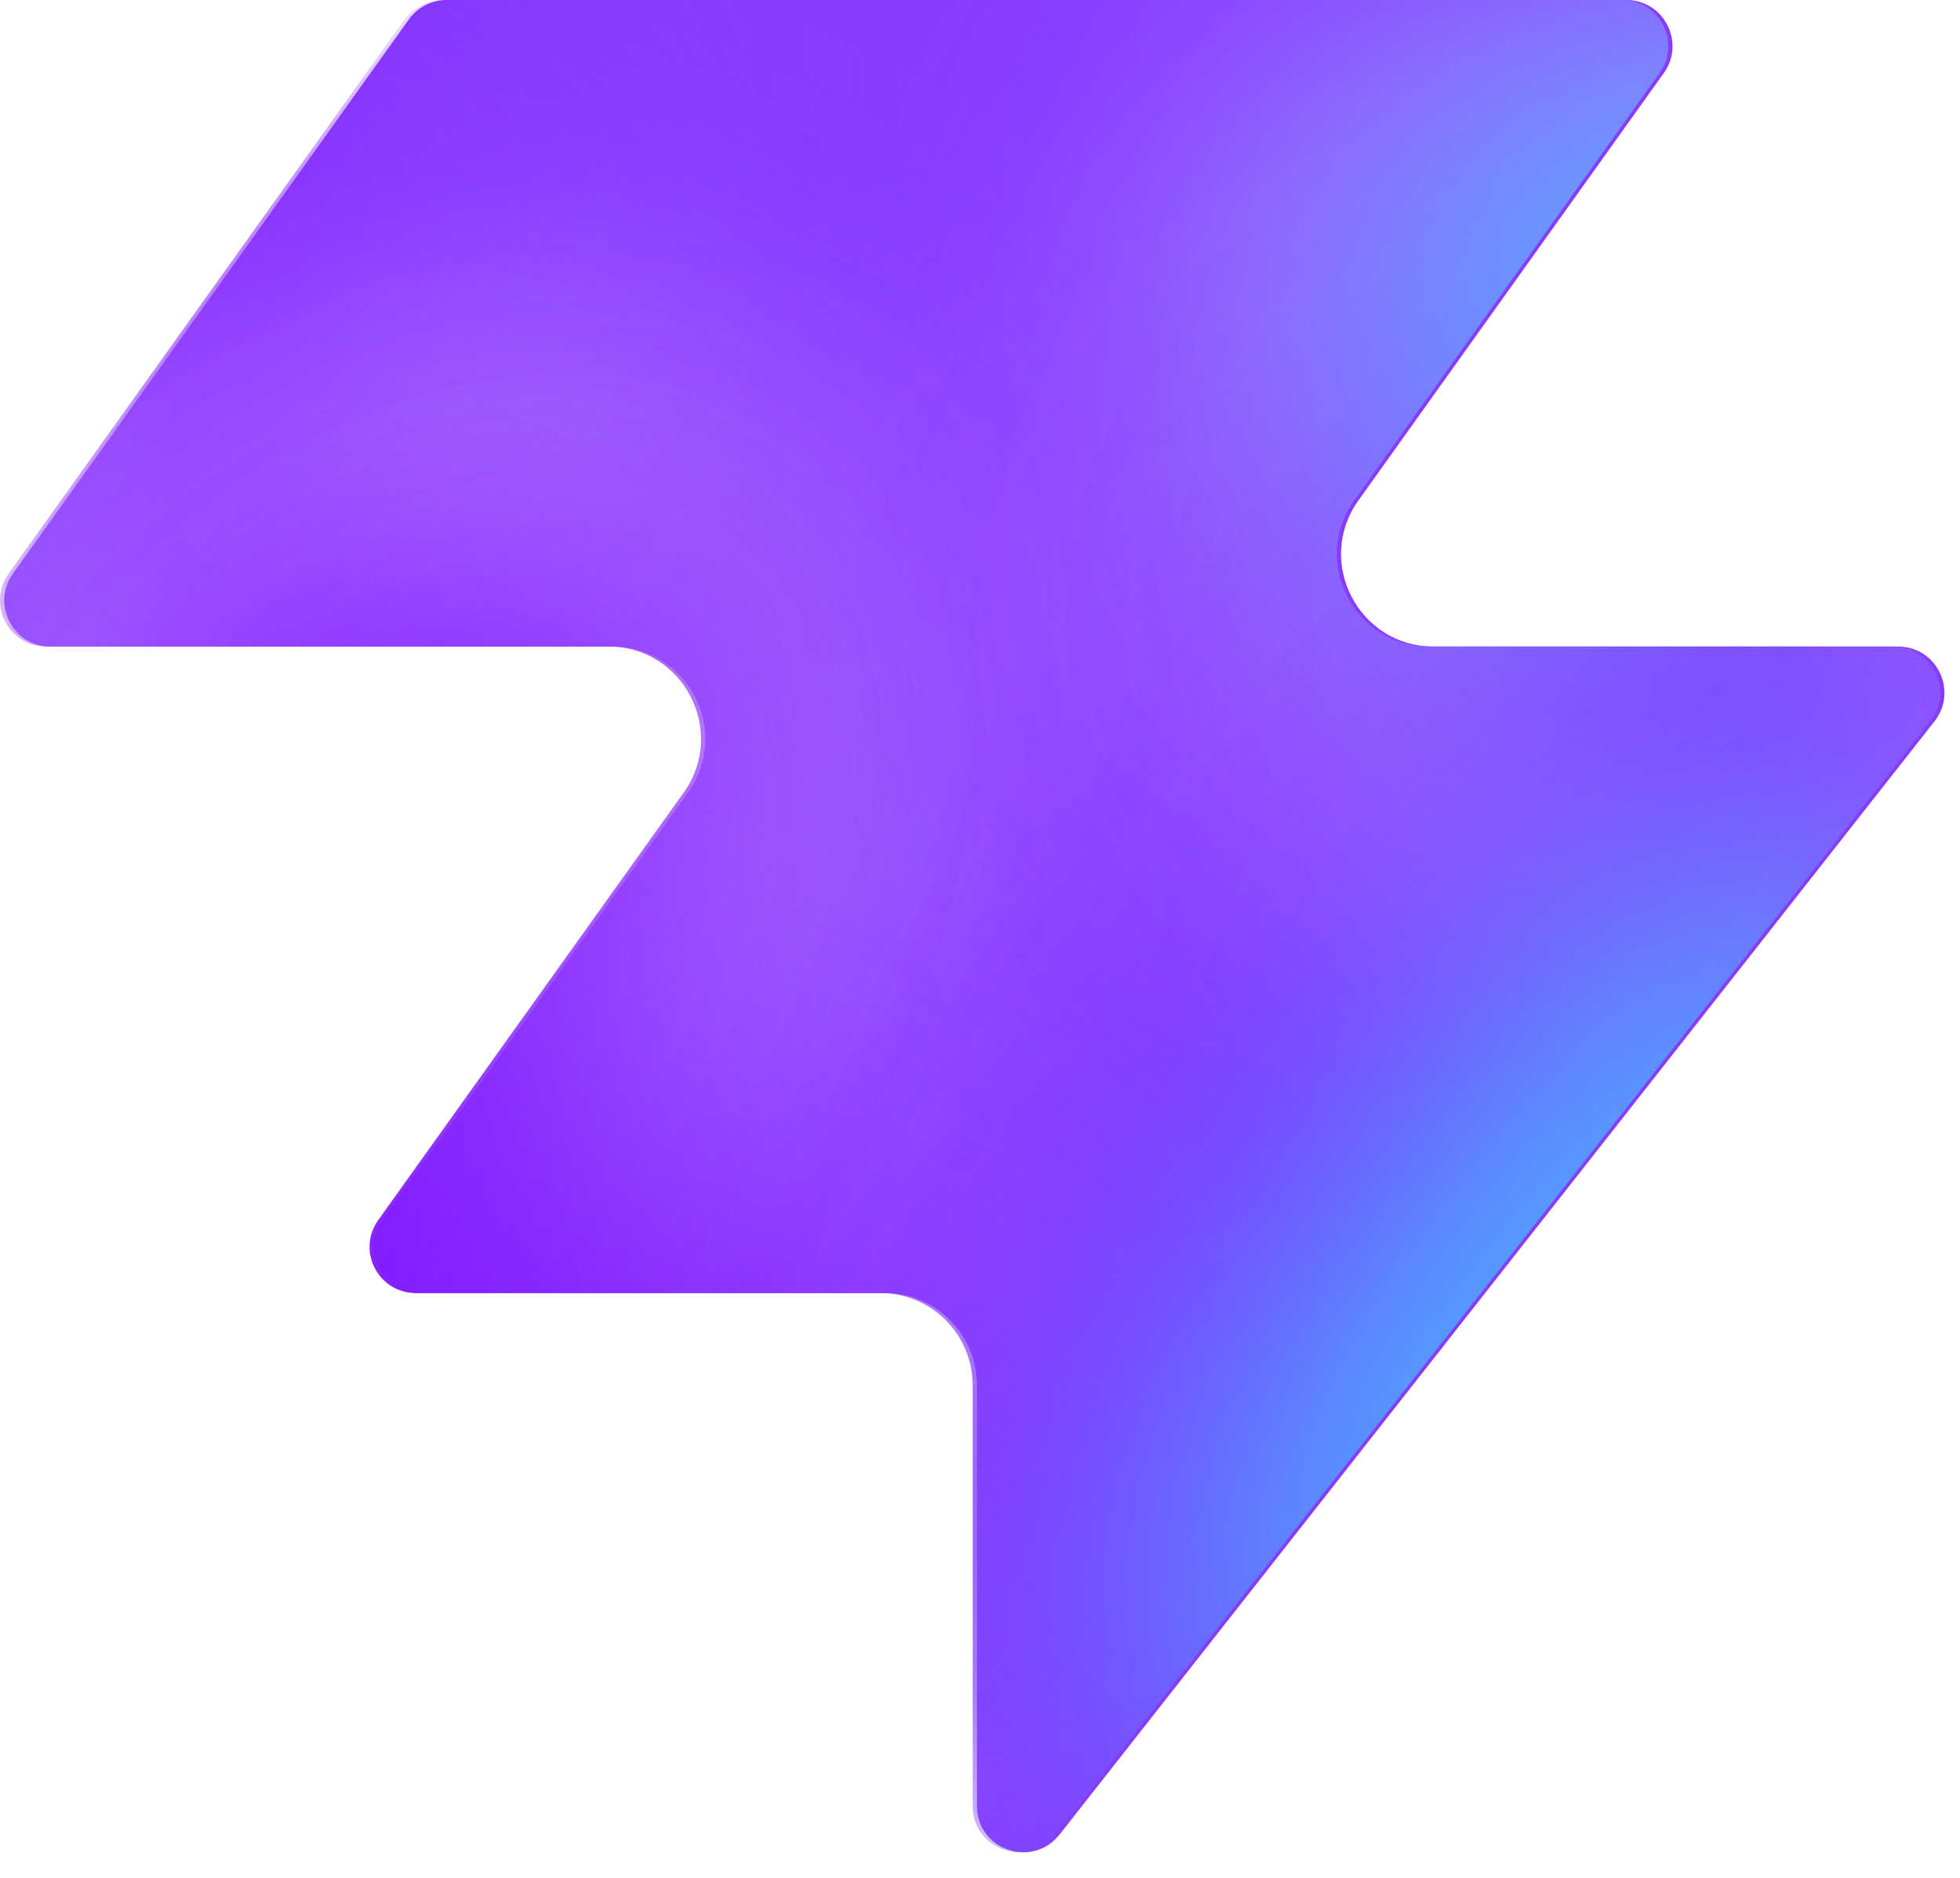
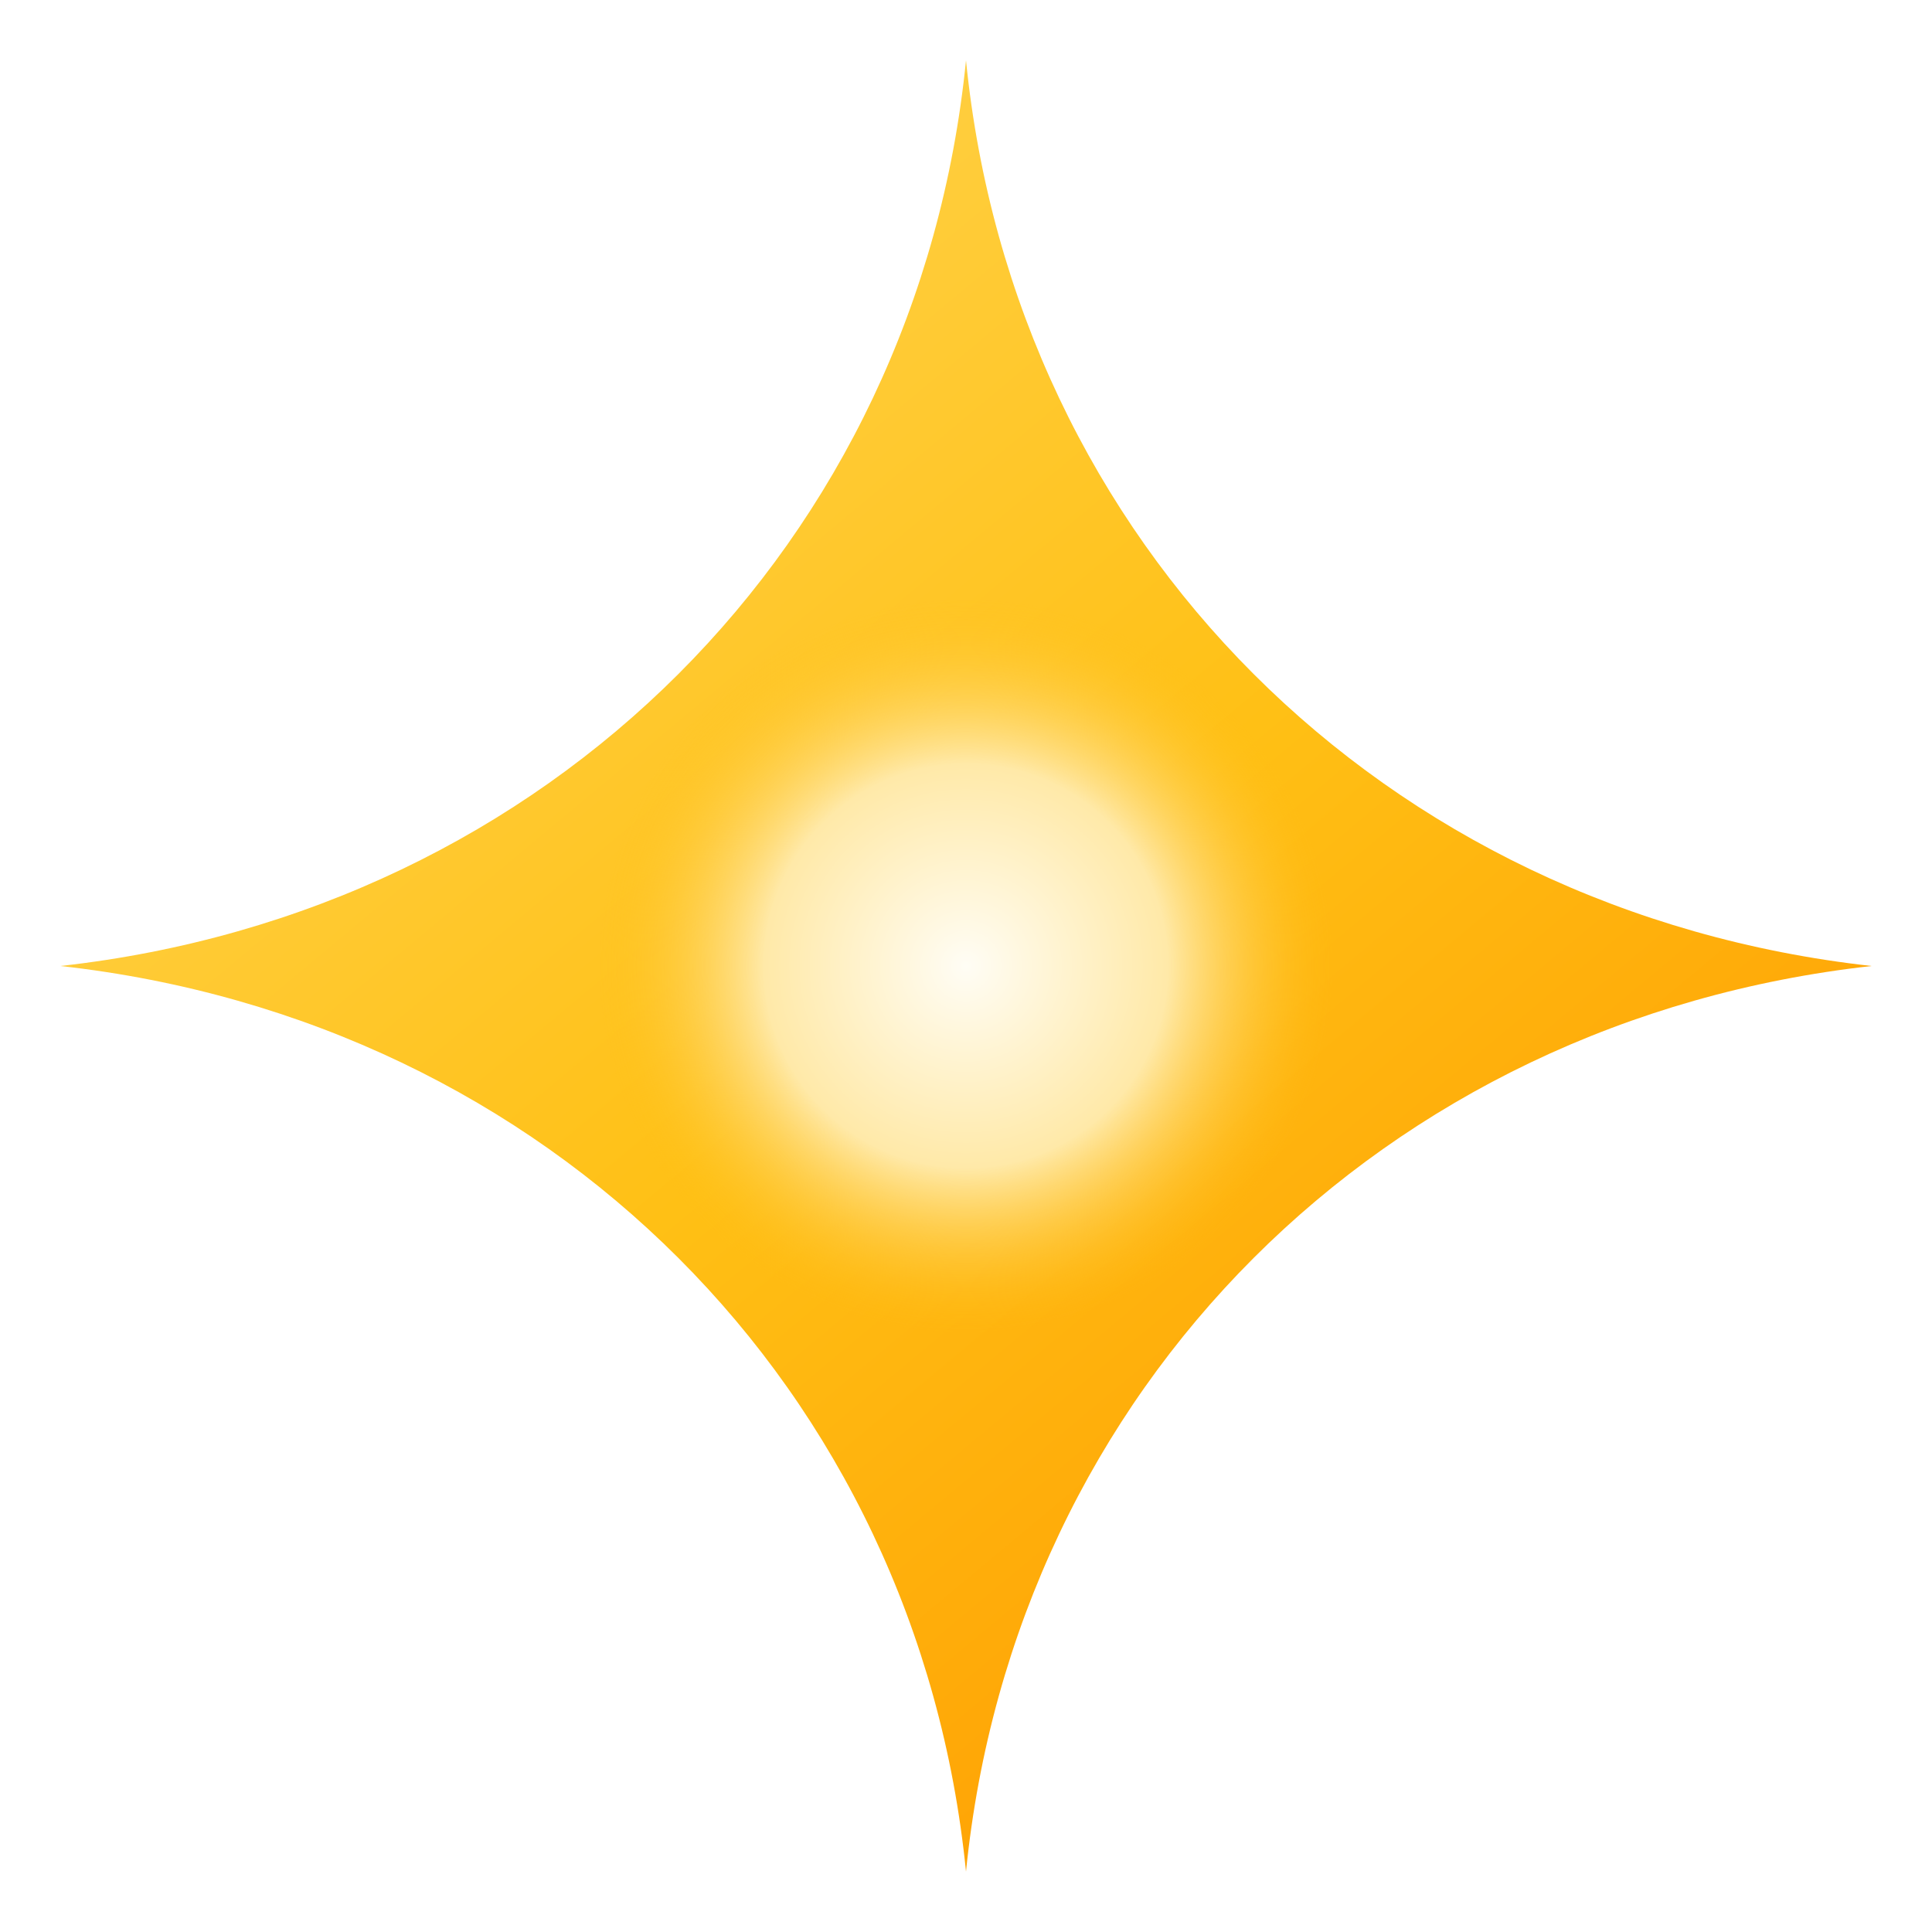
- <svg xmlns="http://www.w3.org/2000/svg" width="48" height="46" fill="none" viewBox="0 0 48 46">
-   <path fill="#863bff" d="M25.946 44.938c-.664.845-2.021.375-2.021-.698V33.937a2.26 2.26 0 0 0-2.262-2.262H10.287c-.92 0-1.456-1.04-.92-1.788l7.48-10.471c1.07-1.497 0-3.578-1.842-3.578H1.237c-.92 0-1.456-1.04-.92-1.788L10.013.474c.214-.297.556-.474.92-.474h28.894c.92 0 1.456 1.04.92 1.788l-7.48 10.471c-1.07 1.498 0 3.579 1.842 3.579h11.377c.943 0 1.473 1.088.89 1.83L25.947 44.94z" style="fill:#863bff;fill:color(display-p3 .525 .23 1);fill-opacity:1" />
-   <mask id="a" width="48" height="46" x="0" y="0" maskUnits="userSpaceOnUse" style="mask-type:alpha">
-     <path fill="#000" d="M25.842 44.938c-.664.844-2.021.375-2.021-.698V33.937a2.26 2.26 0 0 0-2.262-2.262H10.183c-.92 0-1.456-1.04-.92-1.788l7.48-10.471c1.07-1.498 0-3.579-1.842-3.579H1.133c-.92 0-1.456-1.04-.92-1.787L9.91.473c.214-.297.556-.474.92-.474h28.894c.92 0 1.456 1.04.92 1.788l-7.48 10.471c-1.07 1.498 0 3.578 1.842 3.578h11.377c.943 0 1.473 1.088.89 1.832L25.843 44.94z" style="fill:#000;fill-opacity:1" />
-   </mask>
-   <g mask="url(#a)">
-     <g filter="url(#b)">
-       <ellipse cx="5.508" cy="14.704" fill="#ede6ff" rx="5.508" ry="14.704" style="fill:#ede6ff;fill:color(display-p3 .927 .903 1);fill-opacity:1" transform="matrix(.00324 1 1 -.00324 -4.47 31.516)" />
-     </g>
-     <g filter="url(#c)">
-       <ellipse cx="10.399" cy="29.851" fill="#ede6ff" rx="10.399" ry="29.851" style="fill:#ede6ff;fill:color(display-p3 .927 .903 1);fill-opacity:1" transform="matrix(.00324 1 1 -.00324 -39.328 7.883)" />
-     </g>
-     <g filter="url(#d)">
-       <ellipse cx="5.508" cy="30.487" fill="#7e14ff" rx="5.508" ry="30.487" style="fill:#7e14ff;fill:color(display-p3 .492 .077 1);fill-opacity:1" transform="rotate(89.814 -25.913 -14.639)scale(1 -1)" />
-     </g>
-     <g filter="url(#e)">
-       <ellipse cx="5.508" cy="30.599" fill="#7e14ff" rx="5.508" ry="30.599" style="fill:#7e14ff;fill:color(display-p3 .492 .077 1);fill-opacity:1" transform="rotate(89.814 -32.644 -3.334)scale(1 -1)" />
-     </g>
-     <g filter="url(#f)">
-       <ellipse cx="5.508" cy="30.599" fill="#7e14ff" rx="5.508" ry="30.599" style="fill:#7e14ff;fill:color(display-p3 .492 .077 1);fill-opacity:1" transform="matrix(.00324 1 1 -.00324 -34.34 30.47)" />
-     </g>
-     <g filter="url(#g)">
-       <ellipse cx="14.072" cy="22.078" fill="#ede6ff" rx="14.072" ry="22.078" style="fill:#ede6ff;fill:color(display-p3 .927 .903 1);fill-opacity:1" transform="rotate(93.35 24.506 48.493)scale(-1 1)" />
-     </g>
-     <g filter="url(#h)">
-       <ellipse cx="3.47" cy="21.501" fill="#7e14ff" rx="3.47" ry="21.501" style="fill:#7e14ff;fill:color(display-p3 .492 .077 1);fill-opacity:1" transform="rotate(89.009 28.708 47.59)scale(-1 1)" />
-     </g>
-     <g filter="url(#i)">
-       <ellipse cx="3.47" cy="21.501" fill="#7e14ff" rx="3.47" ry="21.501" style="fill:#7e14ff;fill:color(display-p3 .492 .077 1);fill-opacity:1" transform="rotate(89.009 28.708 47.59)scale(-1 1)" />
-     </g>
-     <g filter="url(#j)">
-       <ellipse cx=".387" cy="8.972" fill="#7e14ff" rx="4.407" ry="29.108" style="fill:#7e14ff;fill:color(display-p3 .492 .077 1);fill-opacity:1" transform="rotate(39.51 .387 8.972)" />
-     </g>
-     <g filter="url(#k)">
-       <ellipse cx="47.523" cy="-6.092" fill="#7e14ff" rx="4.407" ry="29.108" style="fill:#7e14ff;fill:color(display-p3 .492 .077 1);fill-opacity:1" transform="rotate(37.892 47.523 -6.092)" />
-     </g>
-     <g filter="url(#l)">
-       <ellipse cx="41.412" cy="6.333" fill="#47bfff" rx="5.971" ry="9.665" style="fill:#47bfff;fill:color(display-p3 .28 .748 1);fill-opacity:1" transform="rotate(37.892 41.412 6.333)" />
-     </g>
-     <g filter="url(#m)">
-       <ellipse cx="-1.879" cy="38.332" fill="#7e14ff" rx="4.407" ry="29.108" style="fill:#7e14ff;fill:color(display-p3 .492 .077 1);fill-opacity:1" transform="rotate(37.892 -1.88 38.332)" />
-     </g>
-     <g filter="url(#n)">
-       <ellipse cx="-1.879" cy="38.332" fill="#7e14ff" rx="4.407" ry="29.108" style="fill:#7e14ff;fill:color(display-p3 .492 .077 1);fill-opacity:1" transform="rotate(37.892 -1.88 38.332)" />
-     </g>
-     <g filter="url(#o)">
-       <ellipse cx="35.651" cy="29.907" fill="#7e14ff" rx="4.407" ry="29.108" style="fill:#7e14ff;fill:color(display-p3 .492 .077 1);fill-opacity:1" transform="rotate(37.892 35.651 29.907)" />
-     </g>
-     <g filter="url(#p)">
-       <ellipse cx="38.418" cy="32.4" fill="#47bfff" rx="5.971" ry="15.297" style="fill:#47bfff;fill:color(display-p3 .28 .748 1);fill-opacity:1" transform="rotate(37.892 38.418 32.4)" />
-     </g>
-   </g>
+ <svg xmlns="http://www.w3.org/2000/svg" viewBox="0 0 32 32" width="32" height="32">
  <defs>
-     <filter id="b" width="60.045" height="41.654" x="-19.77" y="16.149" color-interpolation-filters="sRGB" filterUnits="userSpaceOnUse">
-       <feFlood flood-opacity="0" result="BackgroundImageFix" />
-       <feBlend in="SourceGraphic" in2="BackgroundImageFix" result="shape" />
-       <feGaussianBlur result="effect1_foregroundBlur_2002_17158" stdDeviation="7.659" />
-     </filter>
-     <filter id="c" width="90.34" height="51.437" x="-54.613" y="-7.533" color-interpolation-filters="sRGB" filterUnits="userSpaceOnUse">
-       <feFlood flood-opacity="0" result="BackgroundImageFix" />
-       <feBlend in="SourceGraphic" in2="BackgroundImageFix" result="shape" />
-       <feGaussianBlur result="effect1_foregroundBlur_2002_17158" stdDeviation="7.659" />
-     </filter>
-     <filter id="d" width="79.355" height="29.4" x="-49.64" y="2.03" color-interpolation-filters="sRGB" filterUnits="userSpaceOnUse">
-       <feFlood flood-opacity="0" result="BackgroundImageFix" />
-       <feBlend in="SourceGraphic" in2="BackgroundImageFix" result="shape" />
-       <feGaussianBlur result="effect1_foregroundBlur_2002_17158" stdDeviation="4.596" />
-     </filter>
-     <filter id="e" width="79.579" height="29.4" x="-45.045" y="20.029" color-interpolation-filters="sRGB" filterUnits="userSpaceOnUse">
-       <feFlood flood-opacity="0" result="BackgroundImageFix" />
-       <feBlend in="SourceGraphic" in2="BackgroundImageFix" result="shape" />
-       <feGaussianBlur result="effect1_foregroundBlur_2002_17158" stdDeviation="4.596" />
-     </filter>
-     <filter id="f" width="79.579" height="29.4" x="-43.513" y="21.178" color-interpolation-filters="sRGB" filterUnits="userSpaceOnUse">
-       <feFlood flood-opacity="0" result="BackgroundImageFix" />
-       <feBlend in="SourceGraphic" in2="BackgroundImageFix" result="shape" />
-       <feGaussianBlur result="effect1_foregroundBlur_2002_17158" stdDeviation="4.596" />
-     </filter>
-     <filter id="g" width="74.749" height="58.852" x="15.756" y="-17.901" color-interpolation-filters="sRGB" filterUnits="userSpaceOnUse">
-       <feFlood flood-opacity="0" result="BackgroundImageFix" />
-       <feBlend in="SourceGraphic" in2="BackgroundImageFix" result="shape" />
-       <feGaussianBlur result="effect1_foregroundBlur_2002_17158" stdDeviation="7.659" />
-     </filter>
-     <filter id="h" width="61.377" height="25.362" x="23.548" y="2.284" color-interpolation-filters="sRGB" filterUnits="userSpaceOnUse">
-       <feFlood flood-opacity="0" result="BackgroundImageFix" />
-       <feBlend in="SourceGraphic" in2="BackgroundImageFix" result="shape" />
-       <feGaussianBlur result="effect1_foregroundBlur_2002_17158" stdDeviation="4.596" />
-     </filter>
-     <filter id="i" width="61.377" height="25.362" x="23.548" y="2.284" color-interpolation-filters="sRGB" filterUnits="userSpaceOnUse">
-       <feFlood flood-opacity="0" result="BackgroundImageFix" />
-       <feBlend in="SourceGraphic" in2="BackgroundImageFix" result="shape" />
-       <feGaussianBlur result="effect1_foregroundBlur_2002_17158" stdDeviation="4.596" />
-     </filter>
-     <filter id="j" width="56.045" height="63.649" x="-27.636" y="-22.853" color-interpolation-filters="sRGB" filterUnits="userSpaceOnUse">
-       <feFlood flood-opacity="0" result="BackgroundImageFix" />
-       <feBlend in="SourceGraphic" in2="BackgroundImageFix" result="shape" />
-       <feGaussianBlur result="effect1_foregroundBlur_2002_17158" stdDeviation="4.596" />
-     </filter>
-     <filter id="k" width="54.814" height="64.646" x="20.116" y="-38.415" color-interpolation-filters="sRGB" filterUnits="userSpaceOnUse">
-       <feFlood flood-opacity="0" result="BackgroundImageFix" />
-       <feBlend in="SourceGraphic" in2="BackgroundImageFix" result="shape" />
-       <feGaussianBlur result="effect1_foregroundBlur_2002_17158" stdDeviation="4.596" />
-     </filter>
-     <filter id="l" width="33.541" height="35.313" x="24.641" y="-11.323" color-interpolation-filters="sRGB" filterUnits="userSpaceOnUse">
-       <feFlood flood-opacity="0" result="BackgroundImageFix" />
-       <feBlend in="SourceGraphic" in2="BackgroundImageFix" result="shape" />
-       <feGaussianBlur result="effect1_foregroundBlur_2002_17158" stdDeviation="4.596" />
-     </filter>
-     <filter id="m" width="54.814" height="64.646" x="-29.286" y="6.009" color-interpolation-filters="sRGB" filterUnits="userSpaceOnUse">
-       <feFlood flood-opacity="0" result="BackgroundImageFix" />
-       <feBlend in="SourceGraphic" in2="BackgroundImageFix" result="shape" />
-       <feGaussianBlur result="effect1_foregroundBlur_2002_17158" stdDeviation="4.596" />
-     </filter>
-     <filter id="n" width="54.814" height="64.646" x="-29.286" y="6.009" color-interpolation-filters="sRGB" filterUnits="userSpaceOnUse">
-       <feFlood flood-opacity="0" result="BackgroundImageFix" />
-       <feBlend in="SourceGraphic" in2="BackgroundImageFix" result="shape" />
-       <feGaussianBlur result="effect1_foregroundBlur_2002_17158" stdDeviation="4.596" />
-     </filter>
-     <filter id="o" width="54.814" height="64.646" x="8.244" y="-2.416" color-interpolation-filters="sRGB" filterUnits="userSpaceOnUse">
-       <feFlood flood-opacity="0" result="BackgroundImageFix" />
-       <feBlend in="SourceGraphic" in2="BackgroundImageFix" result="shape" />
-       <feGaussianBlur result="effect1_foregroundBlur_2002_17158" stdDeviation="4.596" />
-     </filter>
-     <filter id="p" width="39.409" height="43.623" x="18.713" y="10.588" color-interpolation-filters="sRGB" filterUnits="userSpaceOnUse">
-       <feFlood flood-opacity="0" result="BackgroundImageFix" />
-       <feBlend in="SourceGraphic" in2="BackgroundImageFix" result="shape" />
-       <feGaussianBlur result="effect1_foregroundBlur_2002_17158" stdDeviation="4.596" />
-     </filter>
+     <linearGradient id="f" x1="6" y1="4" x2="26" y2="28" gradientUnits="userSpaceOnUse">
+       <stop stop-color="#FFD34D" />
+       <stop offset="0.5" stop-color="#FFC015" />
+       <stop offset="1" stop-color="#FF9B00" />
+     </linearGradient>
+     <radialGradient id="c" cx="0.5" cy="0.5" r="0.5">
+       <stop stop-color="#FFFDF5" />
+       <stop offset="0.55" stop-color="#FFE9A8" />
+       <stop offset="1" stop-color="#FFC015" stop-opacity="0" />
+     </radialGradient>
  </defs>
+   <path d="M16 1C16.8 9 22.9 15.1 31 16 22.9 16.9 16.8 23 16 31 15.2 23 9.1 16.9 1 16 9.1 15.1 15.2 9 16 1Z" fill="url(#f)" />
+   <circle cx="16" cy="16" r="6.1" fill="url(#c)" />
</svg>
